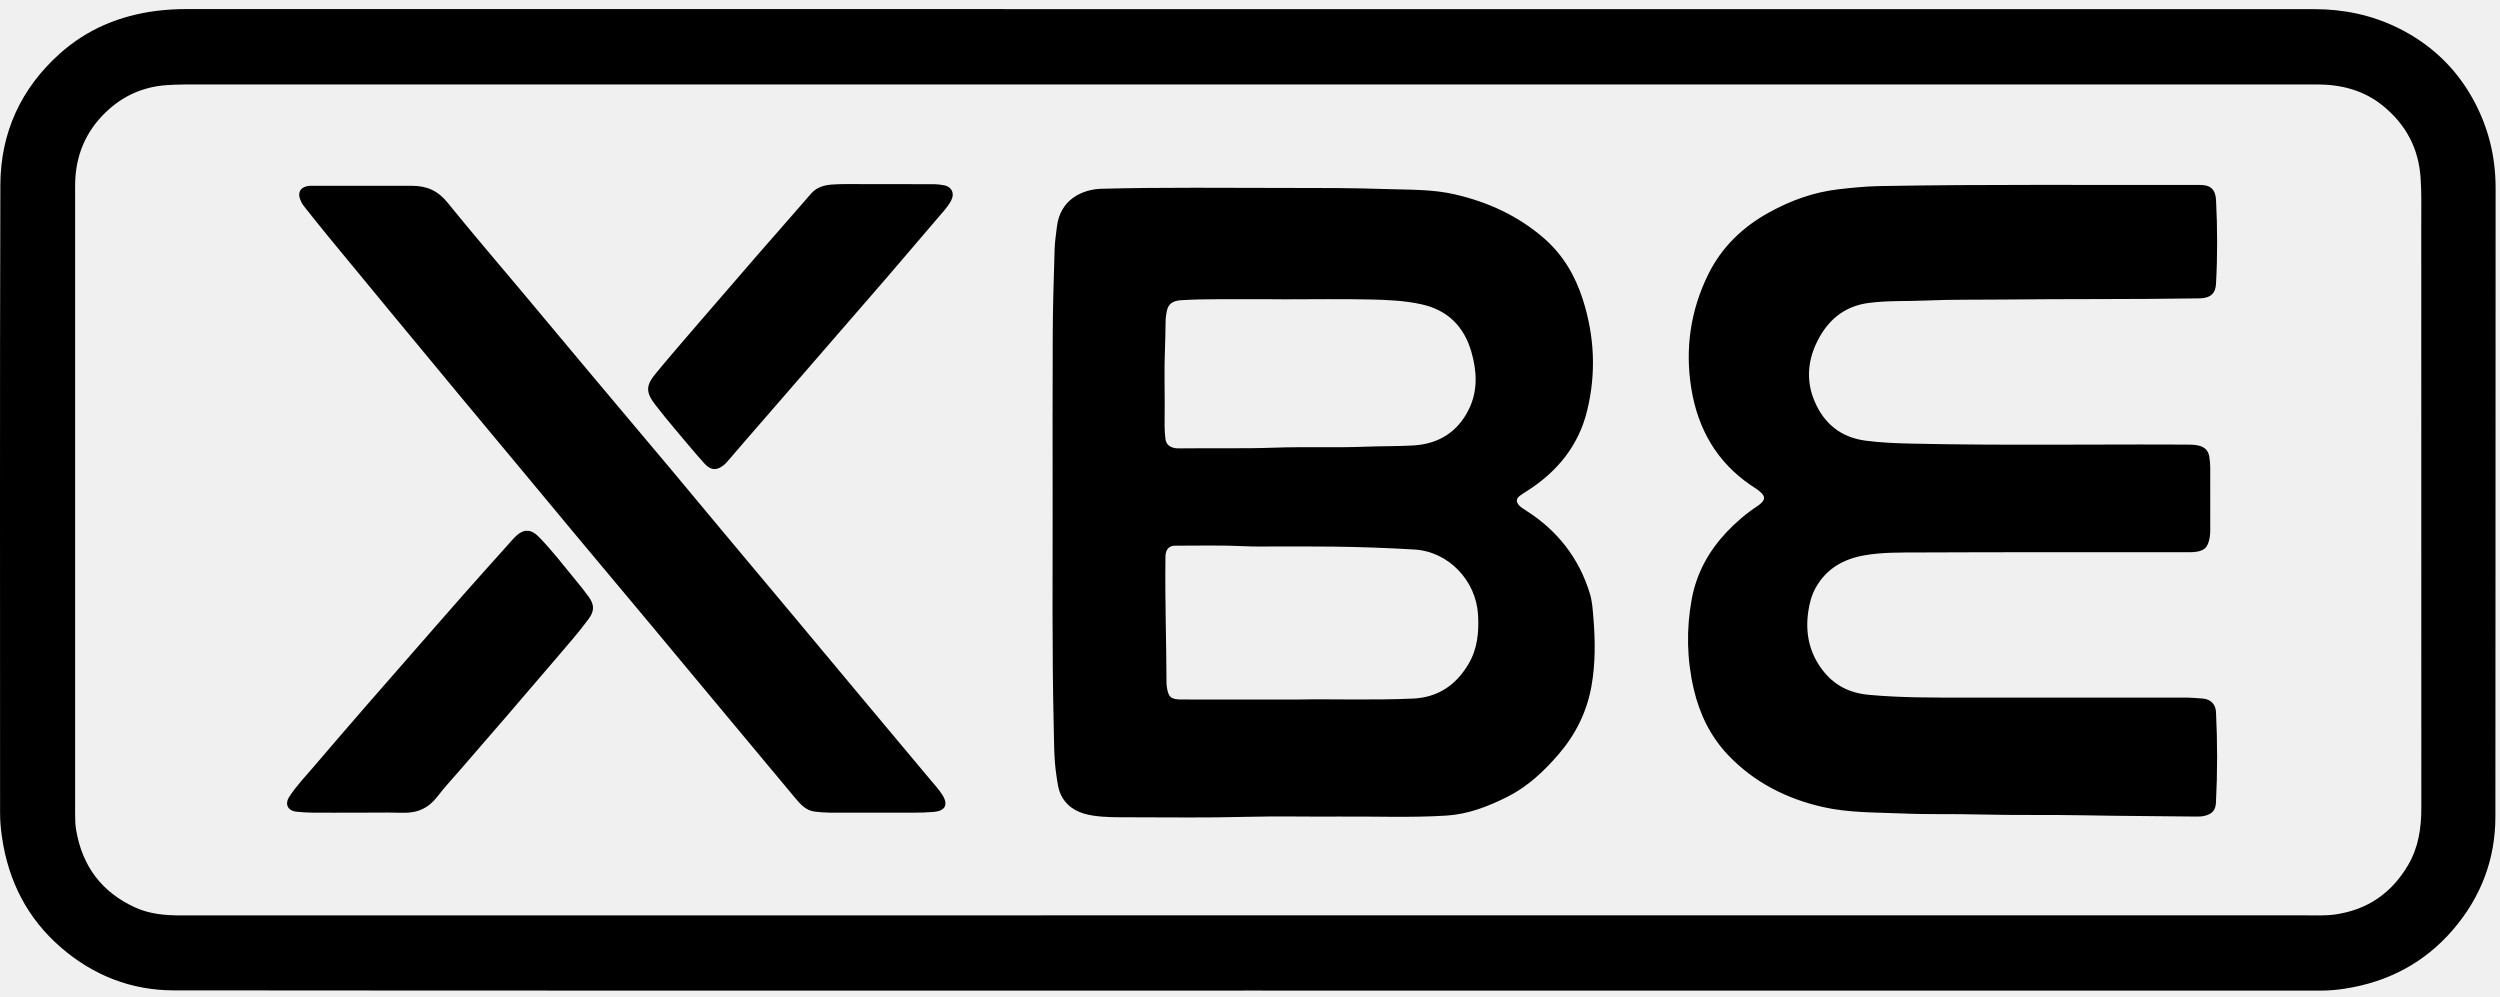
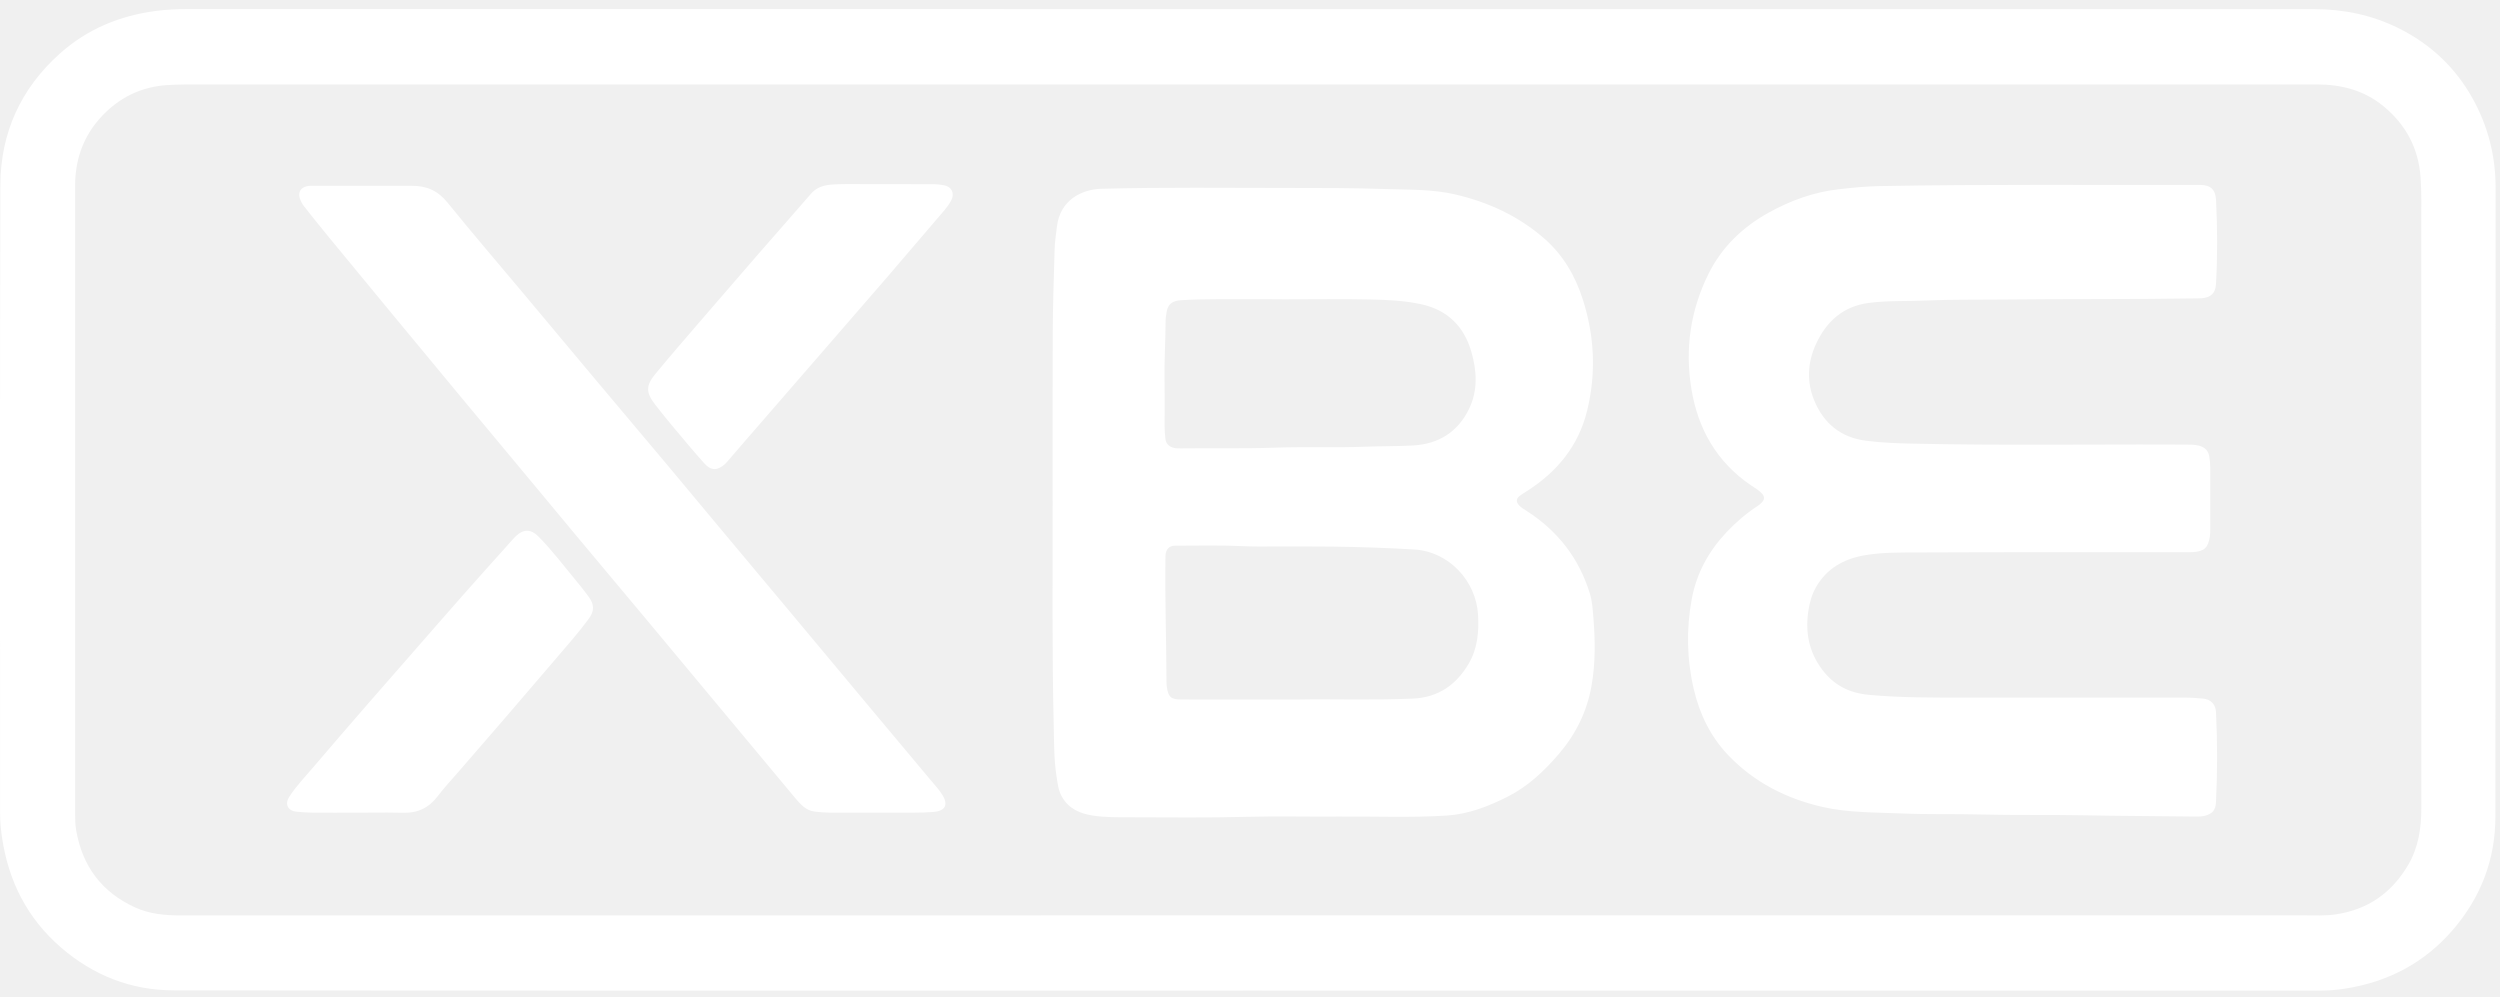
<svg xmlns="http://www.w3.org/2000/svg" width="128px" height="51px" viewBox="0 0 128 51" version="1.1">
  <g id="Landing-Page" stroke="none" stroke-width="1" fill="none" fill-rule="evenodd">
-     <path d="M9.603,0.464 C45.903,0.466 82.202,0.466 118.503,0.469 C120.01,0.469 121.462,0.774 122.815,1.448 C124.443,2.259 125.722,3.458 126.608,5.059 C127.393,6.477 127.776,7.994 127.775,9.623 C127.766,20.358 127.777,31.093 127.764,41.827 C127.762,44.011 127.013,45.949 125.594,47.6 C124.131,49.301 122.258,50.283 120.047,50.621 C119.648,50.682 119.247,50.719 118.842,50.718 C100.518,50.717 82.194,50.717 63.87,50.717 C45.547,50.717 27.223,50.725 8.899,50.707 C6.726,50.705 4.784,49.948 3.126,48.515 C1.402,47.026 0.435,45.124 0.104,42.88 C0.043,42.462 0.003,42.044 0.004,41.621 C0.006,30.903 -0.014,20.184 0.019,9.466 C0.028,6.799 1.07,4.524 3.07,2.738 C4.47,1.487 6.132,0.802 7.984,0.56 C8.522,0.49 9.06,0.464 9.603,0.464 Z M118.619,4.323 C82.503,4.323 46.387,4.323 10.271,4.324 C9.69,4.324 9.109,4.319 8.527,4.359 C7.33,4.443 6.3,4.904 5.441,5.721 C4.366,6.743 3.846,8.018 3.846,9.508 L3.846,41.689 C3.846,41.966 3.854,42.241 3.901,42.514 C4.22,44.361 5.218,45.687 6.924,46.464 C7.669,46.802 8.459,46.87 9.268,46.87 C27.472,46.866 45.675,46.866 63.879,46.866 L118.004,46.866 C118.528,46.865 119.054,46.895 119.577,46.818 C121.232,46.577 122.463,45.716 123.305,44.274 C123.829,43.375 123.972,42.391 123.972,41.371 C123.972,31.383 123.972,21.394 123.969,11.405 C123.969,10.635 123.987,9.866 123.934,9.095 C123.831,7.589 123.18,6.38 122.029,5.434 C121.04,4.621 119.875,4.323 118.619,4.323 Z M65.93,9.623 C67.61,9.622 69.292,9.622 70.971,9.68 C72.154,9.72 73.349,9.683 74.515,9.957 C76.201,10.352 77.737,11.053 79.056,12.203 C80.032,13.054 80.656,14.124 81.044,15.344 C81.639,17.21 81.728,19.1 81.266,21.007 C80.826,22.825 79.728,24.154 78.181,25.142 C78.051,25.224 77.917,25.302 77.798,25.398 C77.627,25.534 77.62,25.697 77.764,25.86 C77.873,25.984 78.014,26.063 78.151,26.151 C79.745,27.171 80.846,28.573 81.402,30.394 C81.523,30.793 81.547,31.208 81.581,31.619 C81.678,32.794 81.691,33.968 81.482,35.134 C81.246,36.453 80.672,37.604 79.801,38.617 C79.05,39.49 78.224,40.268 77.188,40.792 C76.2,41.29 75.173,41.688 74.058,41.758 C72.226,41.873 70.391,41.793 68.556,41.808 C66.972,41.821 65.387,41.78 63.804,41.822 C61.824,41.875 59.844,41.848 57.865,41.845 C57.229,41.844 56.587,41.855 55.955,41.758 C55.301,41.657 54.725,41.411 54.374,40.801 C54.178,40.461 54.146,40.077 54.088,39.701 C53.959,38.857 53.971,38.003 53.95,37.154 C53.86,33.366 53.9,29.577 53.895,25.788 C53.895,22.883 53.885,19.978 53.9,17.073 C53.907,15.63 53.954,14.187 53.997,12.745 C54.008,12.366 54.071,11.988 54.114,11.609 C54.274,10.233 55.39,9.692 56.402,9.665 C59.577,9.581 62.754,9.624 65.93,9.623 Z M112.648,9.469 C113.178,9.468 113.435,9.698 113.462,10.25 C113.533,11.684 113.54,13.119 113.458,14.553 C113.431,15.017 113.189,15.232 112.727,15.271 C112.662,15.277 112.597,15.276 112.533,15.277 C109.171,15.331 105.809,15.299 102.448,15.337 C101.179,15.352 99.91,15.329 98.643,15.386 C97.66,15.431 96.673,15.381 95.692,15.508 C94.364,15.68 93.505,16.462 92.972,17.629 C92.545,18.566 92.492,19.551 92.894,20.515 C93.384,21.691 94.255,22.4 95.537,22.565 C96.299,22.664 97.065,22.695 97.832,22.712 C100.175,22.765 102.519,22.772 104.863,22.768 L109.55,22.758 C110.331,22.758 111.113,22.759 111.894,22.763 C112.12,22.764 112.346,22.761 112.569,22.813 C112.883,22.886 113.068,23.069 113.117,23.386 C113.144,23.562 113.163,23.74 113.164,23.918 C113.168,24.981 113.167,26.044 113.165,27.107 C113.165,27.228 113.161,27.35 113.144,27.47 C113.059,28.047 112.855,28.233 112.27,28.269 C112.141,28.277 112.011,28.273 111.882,28.273 C107.323,28.275 102.764,28.265 98.205,28.286 C97.296,28.29 96.377,28.273 95.475,28.429 C94.409,28.613 93.523,29.098 92.971,30.079 C92.754,30.466 92.642,30.889 92.581,31.326 C92.43,32.398 92.624,33.381 93.283,34.268 C93.89,35.085 94.687,35.484 95.69,35.576 C97.342,35.728 98.997,35.717 100.653,35.718 C102.084,35.719 103.514,35.718 104.945,35.718 C107.232,35.718 109.52,35.72 111.808,35.716 C112.132,35.715 112.453,35.74 112.775,35.765 C113.179,35.797 113.438,36.048 113.459,36.452 C113.535,38 113.535,39.548 113.457,41.096 C113.437,41.489 113.254,41.679 112.875,41.771 C112.724,41.807 112.571,41.81 112.417,41.808 C110.519,41.781 108.619,41.782 106.721,41.744 C104.935,41.708 103.149,41.748 101.364,41.701 C100.048,41.666 98.729,41.707 97.415,41.65 C96.045,41.591 94.662,41.623 93.316,41.316 C91.459,40.891 89.803,40.052 88.475,38.655 C87.575,37.708 87.018,36.556 86.721,35.285 C86.364,33.757 86.334,32.215 86.617,30.674 C86.86,29.354 87.482,28.223 88.397,27.25 C88.877,26.741 89.403,26.289 89.989,25.906 C90.063,25.858 90.133,25.8 90.195,25.737 C90.359,25.57 90.359,25.422 90.195,25.251 C90.037,25.086 89.837,24.975 89.65,24.848 C87.899,23.658 86.934,21.962 86.598,19.906 C86.264,17.867 86.55,15.893 87.468,14.035 C88.15,12.657 89.213,11.634 90.548,10.892 C91.669,10.269 92.857,9.837 94.135,9.691 C94.824,9.612 95.517,9.541 96.21,9.528 C101.689,9.428 107.168,9.481 112.648,9.469 Z M27.557,27.458 C28.244,28.147 28.828,28.925 29.448,29.672 C29.681,29.952 29.908,30.237 30.124,30.53 C30.433,30.949 30.447,31.27 30.139,31.689 C29.626,32.387 29.05,33.035 28.489,33.694 C27.623,34.71 26.754,35.723 25.883,36.734 C25.097,37.647 24.305,38.556 23.516,39.468 C23.14,39.902 22.746,40.323 22.399,40.779 C21.949,41.369 21.378,41.633 20.643,41.614 L19.843,41.603 L18.243,41.609 C17.491,41.609 16.739,41.614 15.988,41.607 C15.714,41.605 15.439,41.587 15.167,41.557 C14.736,41.511 14.571,41.17 14.806,40.804 C15.174,40.23 15.651,39.741 16.091,39.223 C16.992,38.163 17.903,37.112 18.815,36.061 C19.546,35.217 20.284,34.38 21.019,33.539 C21.919,32.511 22.815,31.479 23.72,30.454 C24.453,29.623 25.195,28.799 25.934,27.974 C26.096,27.793 26.252,27.605 26.427,27.439 C26.806,27.08 27.187,27.087 27.557,27.458 Z M21.074,9.513 C21.875,9.513 22.427,9.771 22.922,10.383 C24.174,11.931 25.472,13.44 26.75,14.966 C27.909,16.349 29.063,17.736 30.223,19.118 C31.57,20.724 32.924,22.324 34.27,23.93 C35.232,25.077 36.186,26.231 37.146,27.379 C38.276,28.733 39.411,30.084 40.542,31.437 C41.85,33.002 43.154,34.569 44.462,36.133 C45.516,37.394 46.572,38.651 47.625,39.912 C47.843,40.173 48.078,40.421 48.257,40.711 C48.565,41.211 48.389,41.522 47.805,41.571 C47.111,41.63 46.417,41.599 45.722,41.609 C45.423,41.613 45.124,41.609 44.825,41.609 C44.041,41.609 43.257,41.613 42.473,41.607 C42.224,41.605 41.973,41.584 41.725,41.556 C41.256,41.503 40.972,41.166 40.697,40.838 C39.299,39.169 37.908,37.495 36.515,35.823 C35.474,34.573 34.435,33.321 33.393,32.073 C32.096,30.52 30.795,28.971 29.499,27.418 C28.555,26.288 27.617,25.153 26.675,24.021 C25.65,22.789 24.622,21.56 23.599,20.327 C22.441,18.933 21.286,17.536 20.131,16.139 C19.002,14.773 17.874,13.406 16.749,12.037 C16.348,11.549 15.957,11.053 15.564,10.559 C15.513,10.496 15.471,10.426 15.433,10.355 C15.189,9.891 15.349,9.553 15.867,9.513 L21.074,9.513 Z M60.165,27.939 C59.862,27.938 59.697,28.125 59.674,28.431 C59.668,28.512 59.67,28.593 59.669,28.675 C59.645,30.767 59.718,32.858 59.725,34.95 C59.725,35.023 59.731,35.096 59.741,35.168 C59.818,35.694 59.953,35.813 60.487,35.814 C60.825,35.814 61.162,35.814 61.503,35.815 L66.502,35.815 C68.153,35.781 70.246,35.86 72.337,35.768 C73.63,35.711 74.549,35.074 75.188,33.996 C75.644,33.225 75.727,32.375 75.677,31.485 C75.577,29.726 74.169,28.241 72.42,28.135 C71.019,28.051 69.615,28.004 68.211,27.986 C67.249,27.973 66.288,27.982 65.326,27.979 C64.801,27.978 64.275,27.993 63.751,27.967 C62.556,27.907 61.361,27.939 60.165,27.939 Z M43.874,9.425 L44.342,9.428 C45.505,9.428 46.668,9.426 47.831,9.43 C47.992,9.431 48.154,9.455 48.312,9.482 C48.741,9.555 48.898,9.915 48.685,10.295 C48.494,10.636 48.221,10.917 47.97,11.213 C47.111,12.224 46.248,13.232 45.383,14.237 C44.585,15.163 43.782,16.083 42.982,17.006 C42.15,17.965 41.318,18.925 40.486,19.884 C39.686,20.807 38.884,21.729 38.084,22.652 C37.825,22.952 37.567,23.253 37.308,23.553 C37.244,23.626 37.183,23.702 37.111,23.767 C36.739,24.099 36.406,24.108 36.074,23.739 C35.533,23.138 35.017,22.514 34.497,21.895 C34.175,21.51 33.856,21.122 33.55,20.724 C33.066,20.093 33.057,19.749 33.558,19.142 C34.278,18.268 35.021,17.413 35.759,16.554 C36.783,15.364 37.808,14.177 38.838,12.992 C39.729,11.967 40.633,10.951 41.52,9.922 C41.904,9.477 42.418,9.447 42.936,9.431 C43.249,9.421 43.561,9.423 43.874,9.425 Z M65.764,15.325 C65.126,15.319 64.488,15.316 63.849,15.32 C62.727,15.327 61.604,15.299 60.482,15.37 C60.037,15.397 59.809,15.557 59.736,15.949 C59.705,16.116 59.679,16.287 59.678,16.456 C59.675,17.453 59.608,18.449 59.625,19.447 C59.639,20.233 59.63,21.021 59.627,21.807 C59.626,22.027 59.645,22.244 59.669,22.462 C59.695,22.703 59.825,22.842 60.046,22.916 C60.179,22.961 60.316,22.959 60.453,22.957 C62.052,22.936 63.652,22.977 65.252,22.921 C66.801,22.865 68.353,22.932 69.904,22.871 C70.718,22.839 71.535,22.854 72.35,22.808 C73.652,22.735 74.632,22.126 75.209,20.949 C75.676,19.998 75.617,18.989 75.331,18.003 C74.954,16.707 74.113,15.872 72.776,15.579 C71.911,15.389 71.03,15.352 70.152,15.333 C68.69,15.302 67.227,15.325 65.764,15.325 Z" id="Combined-Shape" fill="#000000" />
+     <path d="M9.603,0.464 C45.903,0.466 82.202,0.466 118.503,0.469 C120.01,0.469 121.462,0.774 122.815,1.448 C124.443,2.259 125.722,3.458 126.608,5.059 C127.393,6.477 127.776,7.994 127.775,9.623 C127.766,20.358 127.777,31.093 127.764,41.827 C127.762,44.011 127.013,45.949 125.594,47.6 C124.131,49.301 122.258,50.283 120.047,50.621 C119.648,50.682 119.247,50.719 118.842,50.718 C100.518,50.717 82.194,50.717 63.87,50.717 C45.547,50.717 27.223,50.725 8.899,50.707 C6.726,50.705 4.784,49.948 3.126,48.515 C1.402,47.026 0.435,45.124 0.104,42.88 C0.043,42.462 0.003,42.044 0.004,41.621 C0.006,30.903 -0.014,20.184 0.019,9.466 C0.028,6.799 1.07,4.524 3.07,2.738 C4.47,1.487 6.132,0.802 7.984,0.56 C8.522,0.49 9.06,0.464 9.603,0.464 Z M118.619,4.323 C82.503,4.323 46.387,4.323 10.271,4.324 C9.69,4.324 9.109,4.319 8.527,4.359 C7.33,4.443 6.3,4.904 5.441,5.721 C4.366,6.743 3.846,8.018 3.846,9.508 L3.846,41.689 C3.846,41.966 3.854,42.241 3.901,42.514 C4.22,44.361 5.218,45.687 6.924,46.464 C7.669,46.802 8.459,46.87 9.268,46.87 C27.472,46.866 45.675,46.866 63.879,46.866 L118.004,46.866 C118.528,46.865 119.054,46.895 119.577,46.818 C121.232,46.577 122.463,45.716 123.305,44.274 C123.829,43.375 123.972,42.391 123.972,41.371 C123.972,31.383 123.972,21.394 123.969,11.405 C123.969,10.635 123.987,9.866 123.934,9.095 C123.831,7.589 123.18,6.38 122.029,5.434 C121.04,4.621 119.875,4.323 118.619,4.323 Z M65.93,9.623 C67.61,9.622 69.292,9.622 70.971,9.68 C72.154,9.72 73.349,9.683 74.515,9.957 C76.201,10.352 77.737,11.053 79.056,12.203 C80.032,13.054 80.656,14.124 81.044,15.344 C81.639,17.21 81.728,19.1 81.266,21.007 C80.826,22.825 79.728,24.154 78.181,25.142 C78.051,25.224 77.917,25.302 77.798,25.398 C77.627,25.534 77.62,25.697 77.764,25.86 C77.873,25.984 78.014,26.063 78.151,26.151 C79.745,27.171 80.846,28.573 81.402,30.394 C81.523,30.793 81.547,31.208 81.581,31.619 C81.678,32.794 81.691,33.968 81.482,35.134 C81.246,36.453 80.672,37.604 79.801,38.617 C79.05,39.49 78.224,40.268 77.188,40.792 C76.2,41.29 75.173,41.688 74.058,41.758 C72.226,41.873 70.391,41.793 68.556,41.808 C66.972,41.821 65.387,41.78 63.804,41.822 C61.824,41.875 59.844,41.848 57.865,41.845 C57.229,41.844 56.587,41.855 55.955,41.758 C55.301,41.657 54.725,41.411 54.374,40.801 C54.178,40.461 54.146,40.077 54.088,39.701 C53.959,38.857 53.971,38.003 53.95,37.154 C53.86,33.366 53.9,29.577 53.895,25.788 C53.895,22.883 53.885,19.978 53.9,17.073 C53.907,15.63 53.954,14.187 53.997,12.745 C54.008,12.366 54.071,11.988 54.114,11.609 C54.274,10.233 55.39,9.692 56.402,9.665 C59.577,9.581 62.754,9.624 65.93,9.623 Z M112.648,9.469 C113.178,9.468 113.435,9.698 113.462,10.25 C113.533,11.684 113.54,13.119 113.458,14.553 C113.431,15.017 113.189,15.232 112.727,15.271 C112.662,15.277 112.597,15.276 112.533,15.277 C109.171,15.331 105.809,15.299 102.448,15.337 C101.179,15.352 99.91,15.329 98.643,15.386 C97.66,15.431 96.673,15.381 95.692,15.508 C94.364,15.68 93.505,16.462 92.972,17.629 C92.545,18.566 92.492,19.551 92.894,20.515 C93.384,21.691 94.255,22.4 95.537,22.565 C96.299,22.664 97.065,22.695 97.832,22.712 C100.175,22.765 102.519,22.772 104.863,22.768 L109.55,22.758 C110.331,22.758 111.113,22.759 111.894,22.763 C112.12,22.764 112.346,22.761 112.569,22.813 C112.883,22.886 113.068,23.069 113.117,23.386 C113.144,23.562 113.163,23.74 113.164,23.918 C113.168,24.981 113.167,26.044 113.165,27.107 C113.165,27.228 113.161,27.35 113.144,27.47 C113.059,28.047 112.855,28.233 112.27,28.269 C112.141,28.277 112.011,28.273 111.882,28.273 C107.323,28.275 102.764,28.265 98.205,28.286 C97.296,28.29 96.377,28.273 95.475,28.429 C94.409,28.613 93.523,29.098 92.971,30.079 C92.754,30.466 92.642,30.889 92.581,31.326 C92.43,32.398 92.624,33.381 93.283,34.268 C93.89,35.085 94.687,35.484 95.69,35.576 C97.342,35.728 98.997,35.717 100.653,35.718 C102.084,35.719 103.514,35.718 104.945,35.718 C107.232,35.718 109.52,35.72 111.808,35.716 C112.132,35.715 112.453,35.74 112.775,35.765 C113.179,35.797 113.438,36.048 113.459,36.452 C113.535,38 113.535,39.548 113.457,41.096 C113.437,41.489 113.254,41.679 112.875,41.771 C112.724,41.807 112.571,41.81 112.417,41.808 C110.519,41.781 108.619,41.782 106.721,41.744 C104.935,41.708 103.149,41.748 101.364,41.701 C100.048,41.666 98.729,41.707 97.415,41.65 C96.045,41.591 94.662,41.623 93.316,41.316 C91.459,40.891 89.803,40.052 88.475,38.655 C87.575,37.708 87.018,36.556 86.721,35.285 C86.364,33.757 86.334,32.215 86.617,30.674 C86.86,29.354 87.482,28.223 88.397,27.25 C88.877,26.741 89.403,26.289 89.989,25.906 C90.063,25.858 90.133,25.8 90.195,25.737 C90.359,25.57 90.359,25.422 90.195,25.251 C90.037,25.086 89.837,24.975 89.65,24.848 C87.899,23.658 86.934,21.962 86.598,19.906 C86.264,17.867 86.55,15.893 87.468,14.035 C88.15,12.657 89.213,11.634 90.548,10.892 C91.669,10.269 92.857,9.837 94.135,9.691 C94.824,9.612 95.517,9.541 96.21,9.528 C101.689,9.428 107.168,9.481 112.648,9.469 Z M27.557,27.458 C28.244,28.147 28.828,28.925 29.448,29.672 C29.681,29.952 29.908,30.237 30.124,30.53 C30.433,30.949 30.447,31.27 30.139,31.689 C29.626,32.387 29.05,33.035 28.489,33.694 C27.623,34.71 26.754,35.723 25.883,36.734 C25.097,37.647 24.305,38.556 23.516,39.468 C23.14,39.902 22.746,40.323 22.399,40.779 C21.949,41.369 21.378,41.633 20.643,41.614 L19.843,41.603 L18.243,41.609 C17.491,41.609 16.739,41.614 15.988,41.607 C15.714,41.605 15.439,41.587 15.167,41.557 C14.736,41.511 14.571,41.17 14.806,40.804 C15.174,40.23 15.651,39.741 16.091,39.223 C16.992,38.163 17.903,37.112 18.815,36.061 C19.546,35.217 20.284,34.38 21.019,33.539 C21.919,32.511 22.815,31.479 23.72,30.454 C24.453,29.623 25.195,28.799 25.934,27.974 C26.096,27.793 26.252,27.605 26.427,27.439 C26.806,27.08 27.187,27.087 27.557,27.458 Z M21.074,9.513 C21.875,9.513 22.427,9.771 22.922,10.383 C24.174,11.931 25.472,13.44 26.75,14.966 C27.909,16.349 29.063,17.736 30.223,19.118 C31.57,20.724 32.924,22.324 34.27,23.93 C35.232,25.077 36.186,26.231 37.146,27.379 C38.276,28.733 39.411,30.084 40.542,31.437 C41.85,33.002 43.154,34.569 44.462,36.133 C45.516,37.394 46.572,38.651 47.625,39.912 C47.843,40.173 48.078,40.421 48.257,40.711 C48.565,41.211 48.389,41.522 47.805,41.571 C47.111,41.63 46.417,41.599 45.722,41.609 C45.423,41.613 45.124,41.609 44.825,41.609 C44.041,41.609 43.257,41.613 42.473,41.607 C42.224,41.605 41.973,41.584 41.725,41.556 C41.256,41.503 40.972,41.166 40.697,40.838 C39.299,39.169 37.908,37.495 36.515,35.823 C35.474,34.573 34.435,33.321 33.393,32.073 C32.096,30.52 30.795,28.971 29.499,27.418 C28.555,26.288 27.617,25.153 26.675,24.021 C25.65,22.789 24.622,21.56 23.599,20.327 C22.441,18.933 21.286,17.536 20.131,16.139 C19.002,14.773 17.874,13.406 16.749,12.037 C16.348,11.549 15.957,11.053 15.564,10.559 C15.513,10.496 15.471,10.426 15.433,10.355 C15.189,9.891 15.349,9.553 15.867,9.513 L21.074,9.513 Z M60.165,27.939 C59.862,27.938 59.697,28.125 59.674,28.431 C59.668,28.512 59.67,28.593 59.669,28.675 C59.645,30.767 59.718,32.858 59.725,34.95 C59.725,35.023 59.731,35.096 59.741,35.168 C59.818,35.694 59.953,35.813 60.487,35.814 C60.825,35.814 61.162,35.814 61.503,35.815 L66.502,35.815 C68.153,35.781 70.246,35.86 72.337,35.768 C73.63,35.711 74.549,35.074 75.188,33.996 C75.644,33.225 75.727,32.375 75.677,31.485 C75.577,29.726 74.169,28.241 72.42,28.135 C71.019,28.051 69.615,28.004 68.211,27.986 C67.249,27.973 66.288,27.982 65.326,27.979 C64.801,27.978 64.275,27.993 63.751,27.967 C62.556,27.907 61.361,27.939 60.165,27.939 Z M43.874,9.425 L44.342,9.428 C45.505,9.428 46.668,9.426 47.831,9.43 C47.992,9.431 48.154,9.455 48.312,9.482 C48.741,9.555 48.898,9.915 48.685,10.295 C48.494,10.636 48.221,10.917 47.97,11.213 C47.111,12.224 46.248,13.232 45.383,14.237 C44.585,15.163 43.782,16.083 42.982,17.006 C42.15,17.965 41.318,18.925 40.486,19.884 C39.686,20.807 38.884,21.729 38.084,22.652 C37.825,22.952 37.567,23.253 37.308,23.553 C37.244,23.626 37.183,23.702 37.111,23.767 C36.739,24.099 36.406,24.108 36.074,23.739 C35.533,23.138 35.017,22.514 34.497,21.895 C34.175,21.51 33.856,21.122 33.55,20.724 C33.066,20.093 33.057,19.749 33.558,19.142 C34.278,18.268 35.021,17.413 35.759,16.554 C36.783,15.364 37.808,14.177 38.838,12.992 C39.729,11.967 40.633,10.951 41.52,9.922 C41.904,9.477 42.418,9.447 42.936,9.431 C43.249,9.421 43.561,9.423 43.874,9.425 Z M65.764,15.325 C65.126,15.319 64.488,15.316 63.849,15.32 C62.727,15.327 61.604,15.299 60.482,15.37 C60.037,15.397 59.809,15.557 59.736,15.949 C59.705,16.116 59.679,16.287 59.678,16.456 C59.675,17.453 59.608,18.449 59.625,19.447 C59.639,20.233 59.63,21.021 59.627,21.807 C59.626,22.027 59.645,22.244 59.669,22.462 C59.695,22.703 59.825,22.842 60.046,22.916 C60.179,22.961 60.316,22.959 60.453,22.957 C62.052,22.936 63.652,22.977 65.252,22.921 C66.801,22.865 68.353,22.932 69.904,22.871 C70.718,22.839 71.535,22.854 72.35,22.808 C73.652,22.735 74.632,22.126 75.209,20.949 C75.676,19.998 75.617,18.989 75.331,18.003 C74.954,16.707 74.113,15.872 72.776,15.579 C71.911,15.389 71.03,15.352 70.152,15.333 C68.69,15.302 67.227,15.325 65.764,15.325 Z" id="Combined-Shape" fill="#ffffff" />
  </g>
</svg>
